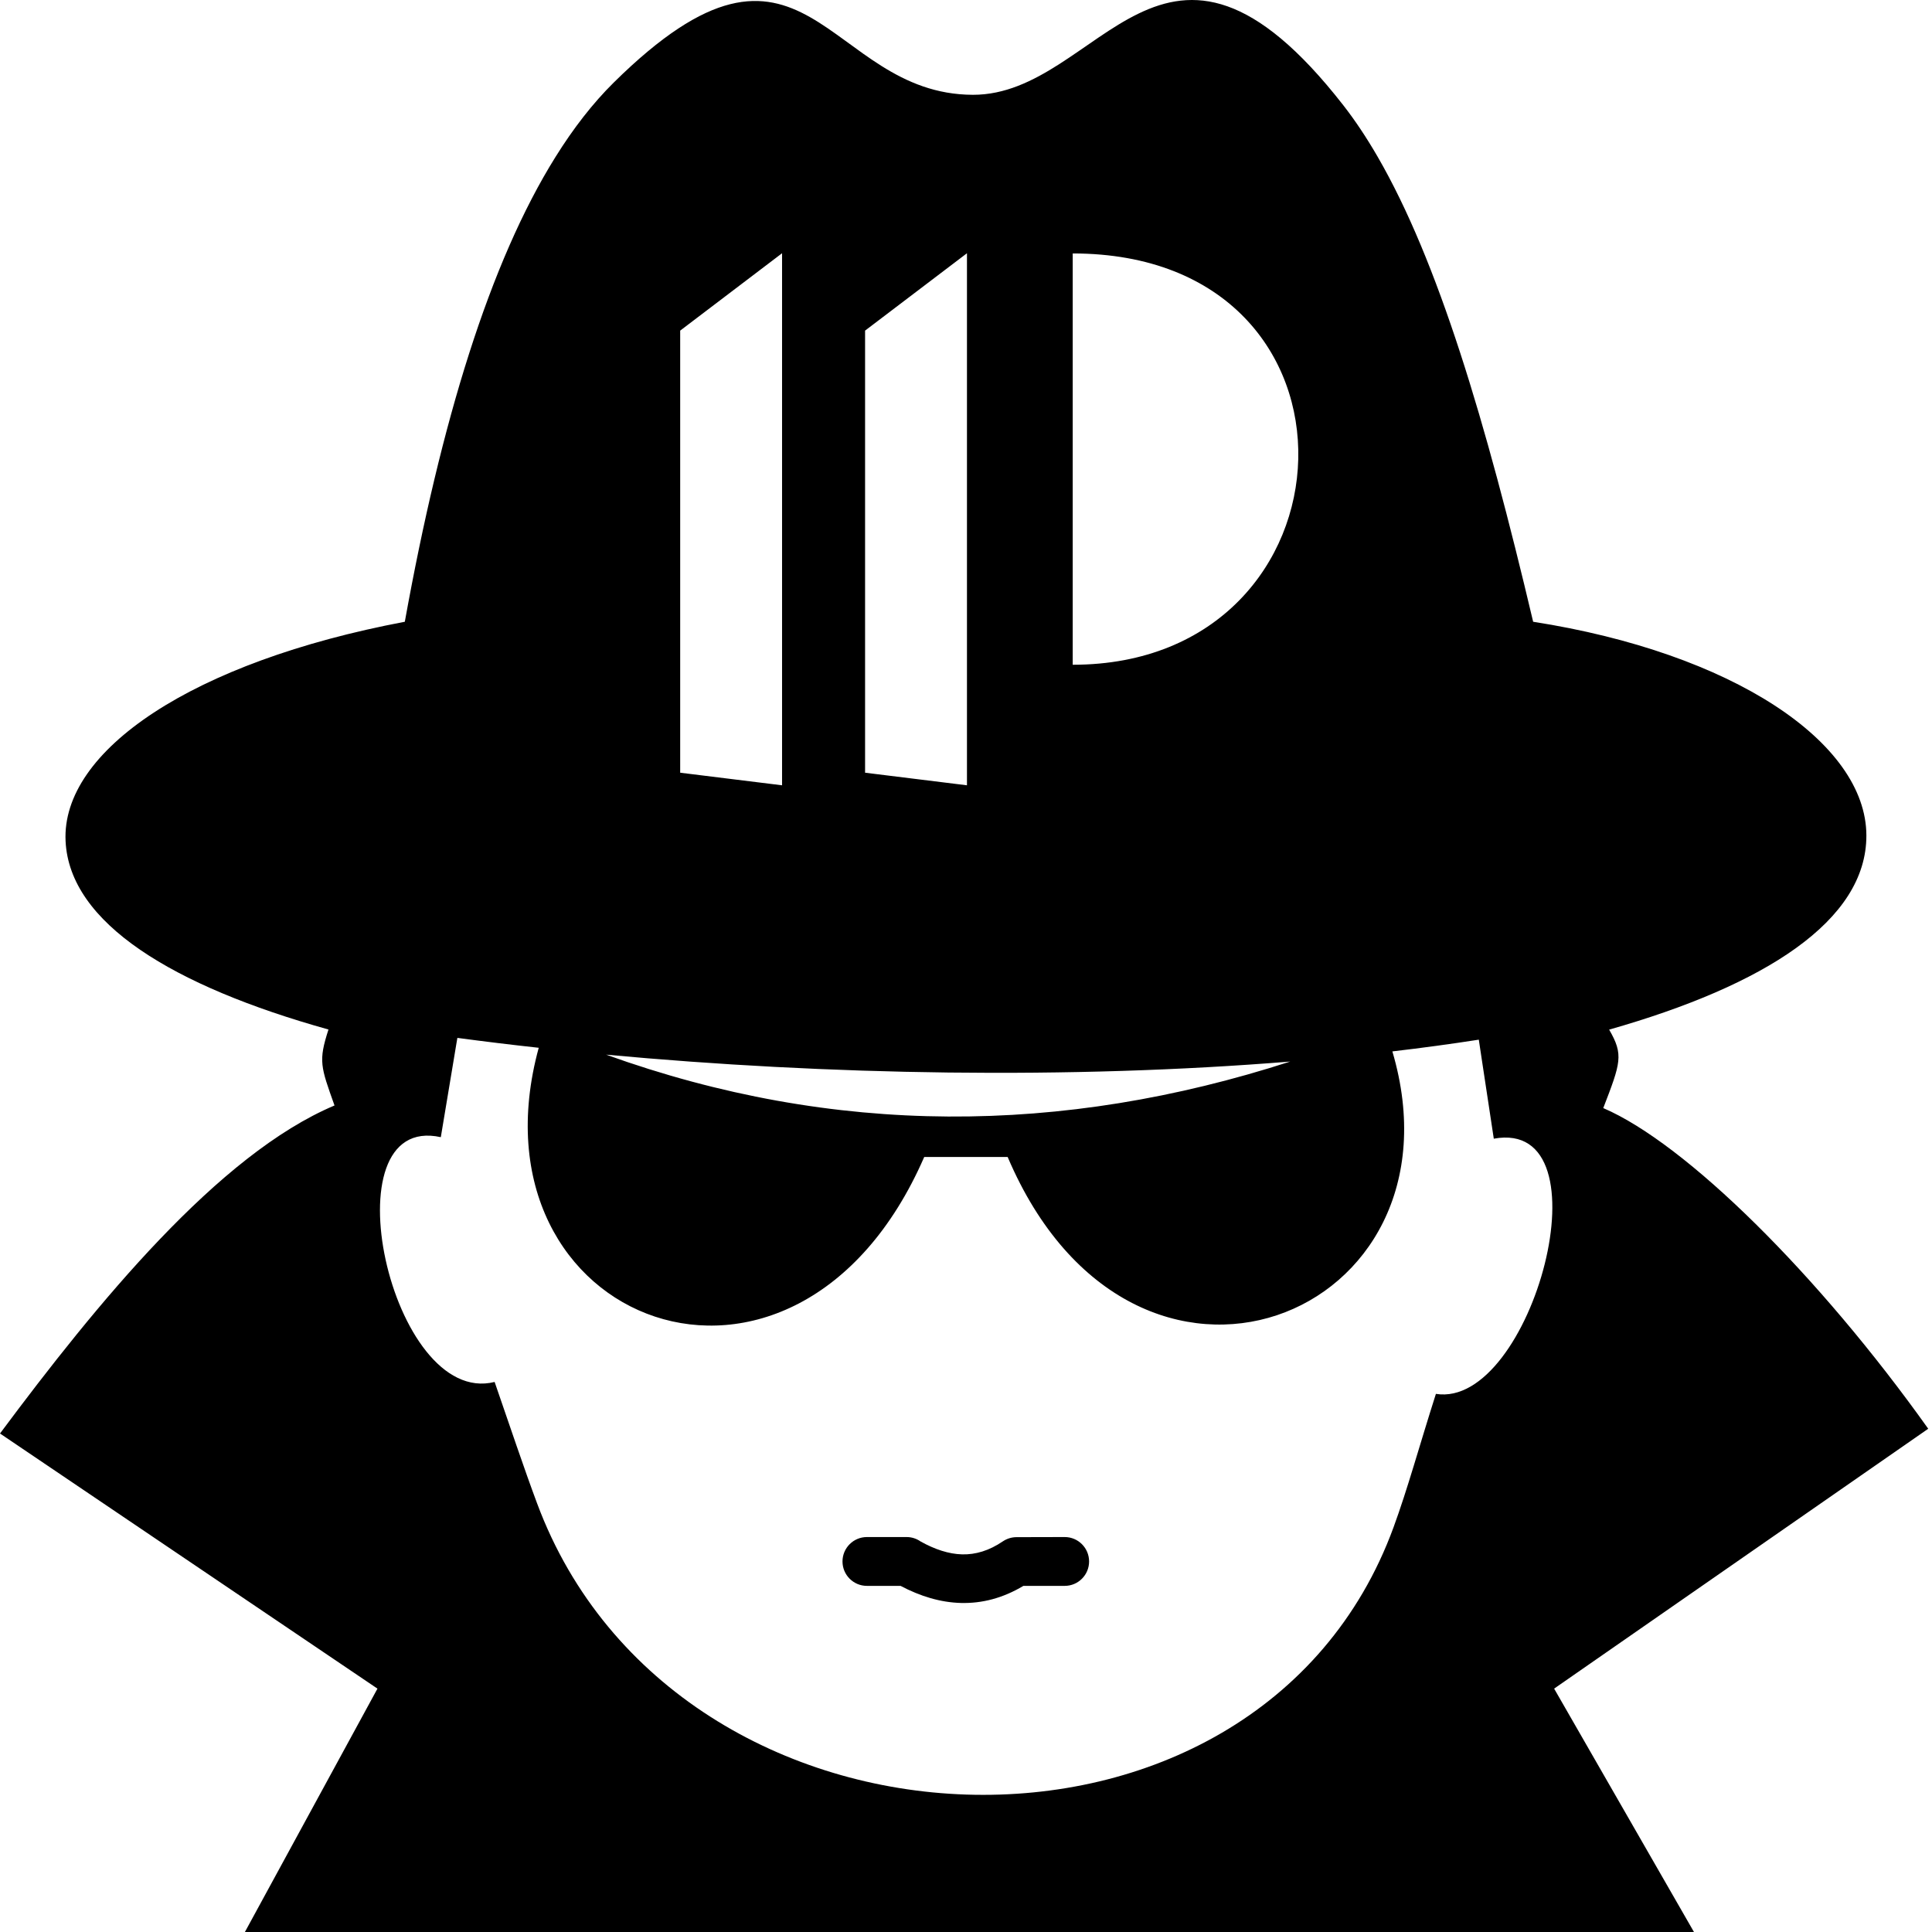
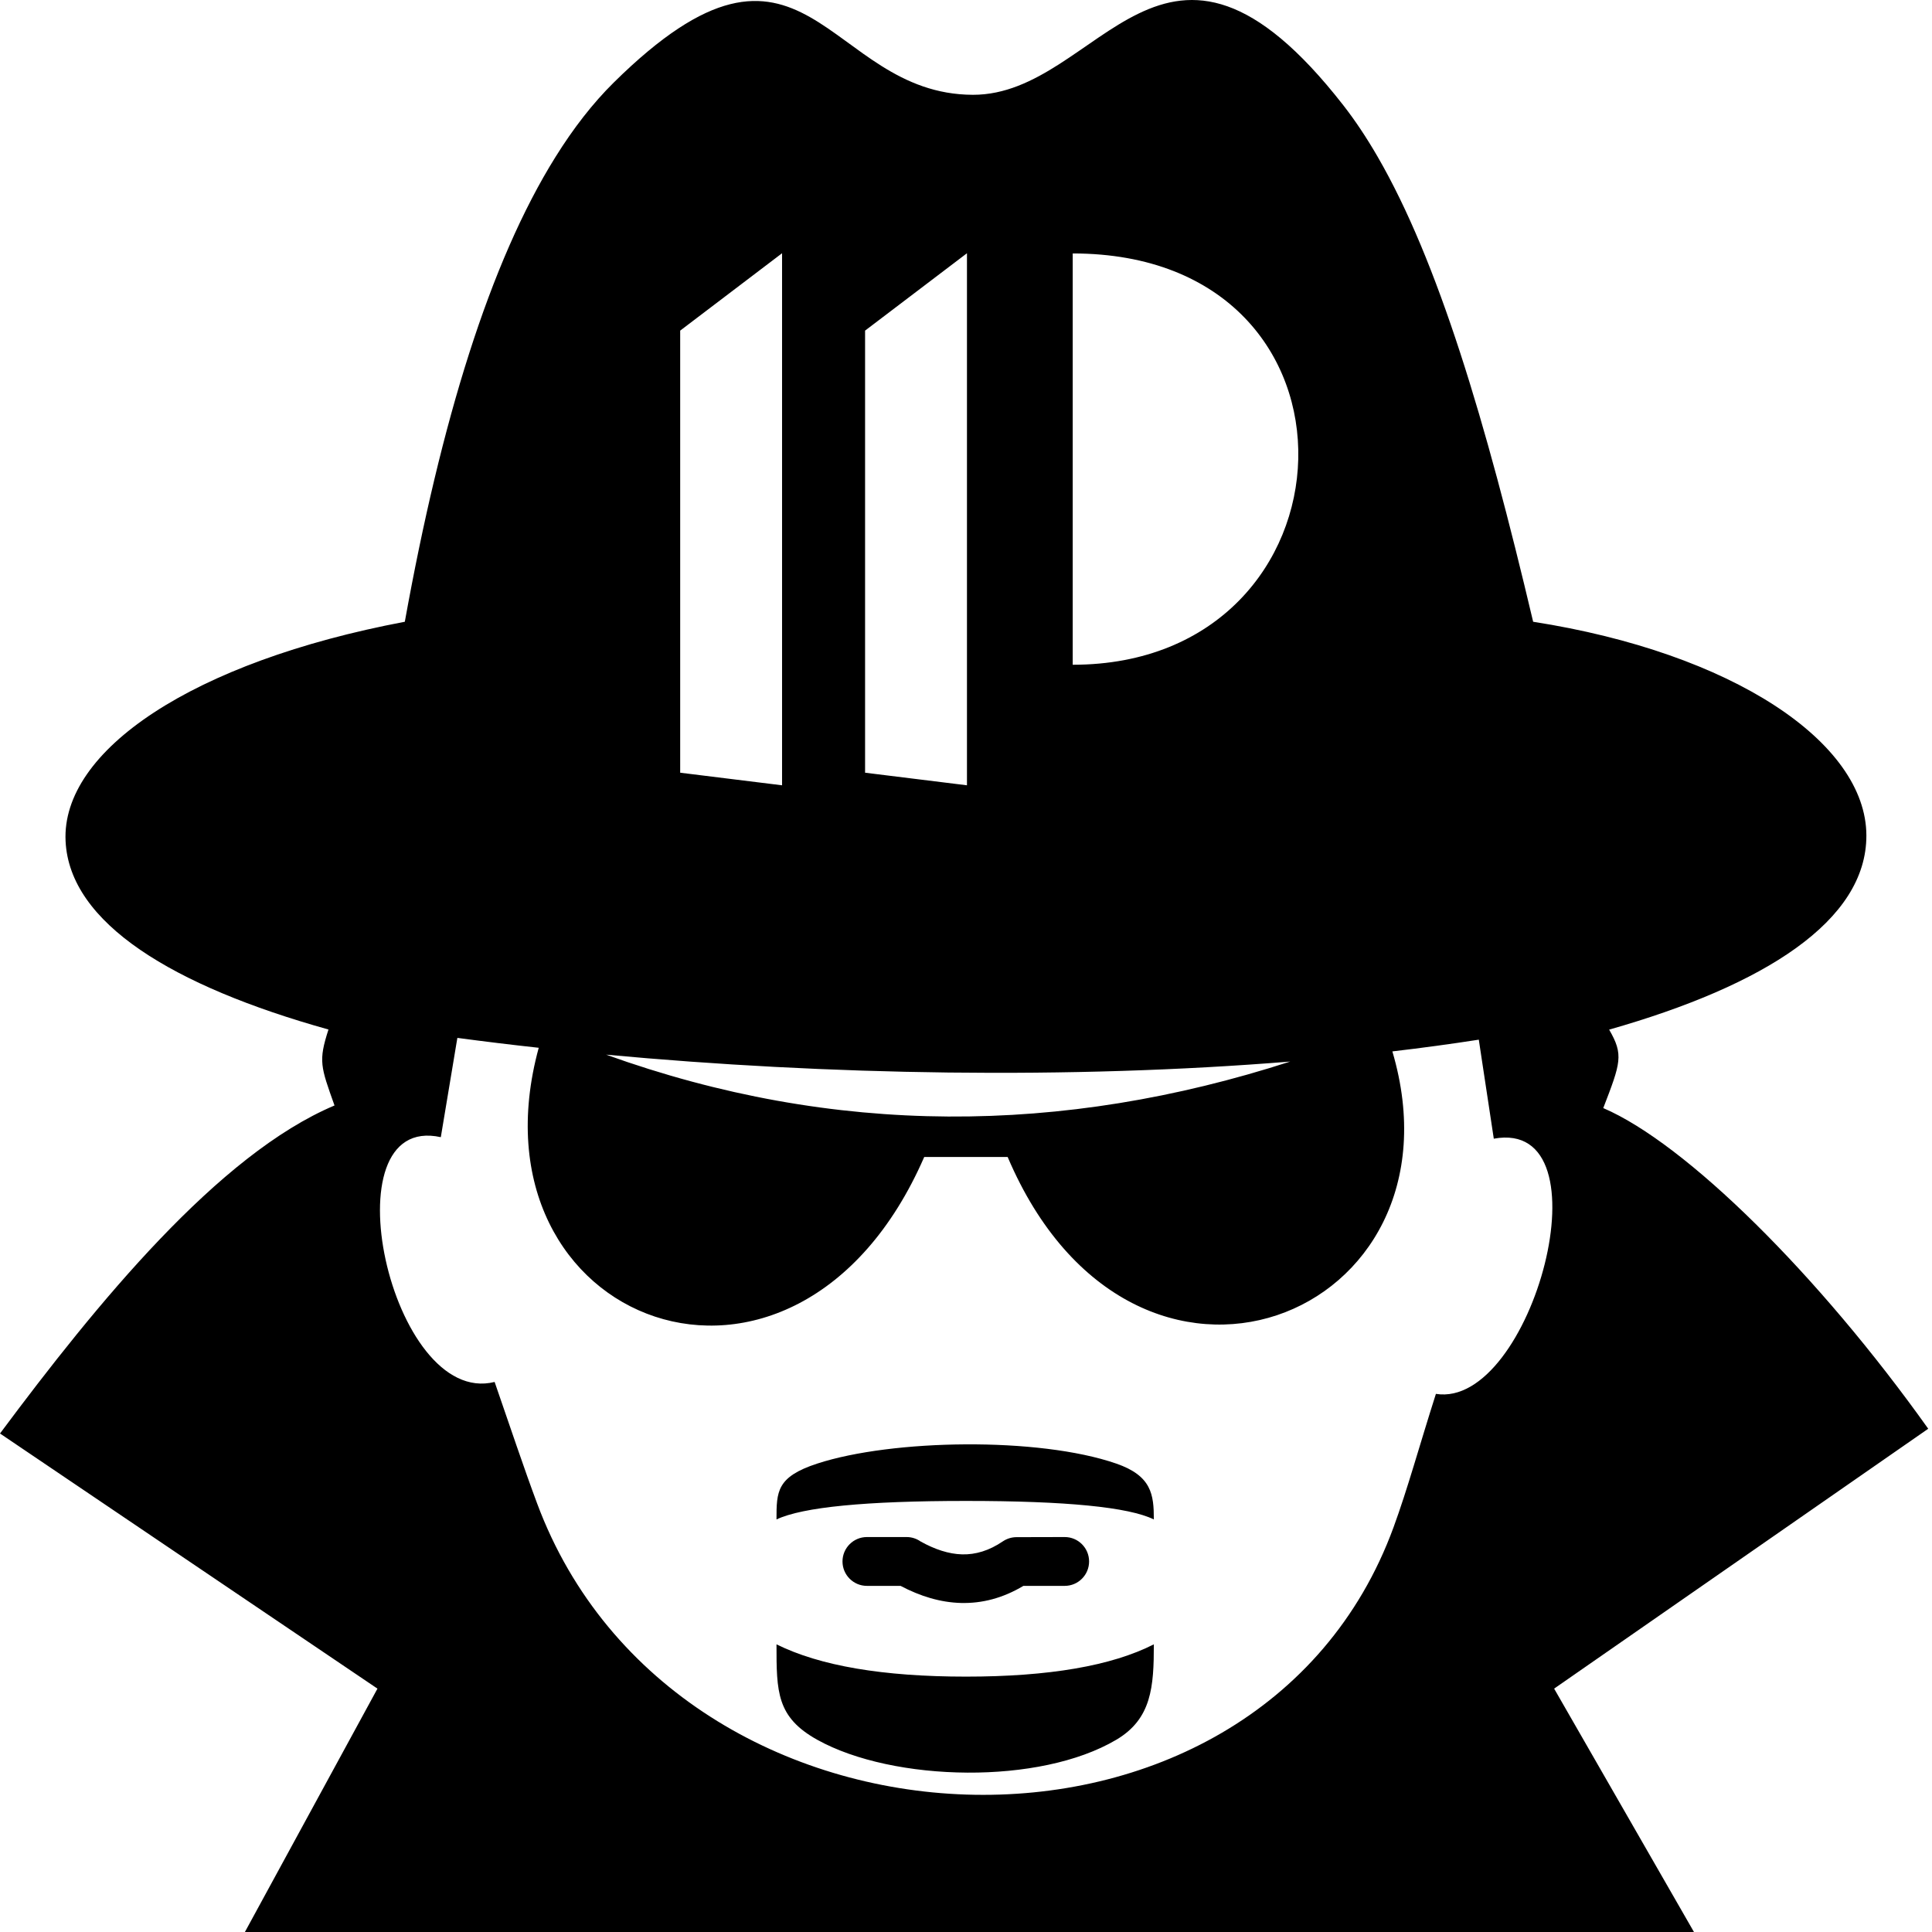
<svg xmlns="http://www.w3.org/2000/svg" width="512px" height="512px" viewBox="0 0 512 512" version="1.1">
  <g id="logo" stroke="none" stroke-width="1" fill="none" fill-rule="evenodd">
    <g id="spy-icon" fill="#000000">
-       <path d="M162.62,21.903 C157.13,27.333 151.99,33.923 147.2,41.613 C129.83,69.433 116.87,111.603 107.28,164.773 C50.98,175.413 16.22,198.913 17.38,222.913 C18.42,244.653 45.84,261.323 87.05,272.833 C84.34,281.213 84.98,282.653 88.65,292.963 C57.87,305.943 25.71,345.363 0,379.893 L100.03,447.503 L64.71,512.353 L449.12,512.353 L411.86,447.503 L511,378.633 C481.92,337.783 446.81,303.073 424.88,293.653 C429.51,281.633 430.32,279.533 426.44,272.863 C467.65,261.143 494.67,244.023 494.61,221.393 C494.55,196.713 459.11,173.013 406.3,164.773 C393.66,111.273 381.08,69.153 365.07,41.503 C362.16,36.483 359.14,31.933 355.98,27.883 C308.32,-33.237 291.62,25.193 257.84,25.123 C218.67,25.043 213.69,-28.567 162.62,21.903 Z M223.27,413.803 C223.27,410.233 226.17,407.333 229.74,407.333 L240.26,407.333 C241.64,407.333 242.92,407.773 243.96,408.503 C247.73,410.603 251.42,411.833 254.97,411.923 C258.51,412.013 262.11,410.963 265.77,408.473 C266.837,407.754 268.093,407.368 269.38,407.363 L282.16,407.333 C285.73,407.333 288.62,410.233 288.62,413.803 C288.62,417.373 285.73,420.273 282.16,420.273 L271.21,420.273 C265.75,423.543 260.23,424.943 254.67,424.803 C249.23,424.663 243.89,423.033 238.66,420.273 L229.74,420.273 C226.17,420.273 223.27,417.373 223.27,413.803 Z M160.62,279.493 C221.05,301.233 281.49,300.873 341.92,281.323 C283.47,286.073 219.13,284.943 160.62,279.493 Z M267.04,306.613 L244.93,306.613 C210.81,384.893 122.79,350.783 142.77,277.673 C135.46,276.873 128.26,275.993 121.21,275.053 L120.89,276.933 L120.3,280.493 L116.82,301.363 C86.43,294.643 103.46,373.133 131.08,366.233 C135.3,378.413 138.77,388.853 142.34,398.423 C179.15,497.253 333.22,503.233 369.29,404.783 C373.07,394.463 376.14,383.143 380.53,369.393 C405.97,373.453 426.88,296.083 395.87,301.763 L392.68,280.713 L392.13,277.063 L391.9,275.523 C384.43,276.683 376.78,277.723 368.99,278.633 C389.88,349.263 300.46,385.133 267.04,306.613 Z M284.281,176.167 L284.281,67.167 C366.548,67.167 361.401,176.167 284.281,176.167 Z M256.255,67.112 L229.255,87.617 C229.255,124.272 229.255,160.37 229.255,204.775 L256.255,208.112 C256.255,143.246 256.255,107.726 256.255,67.112 Z M207.255,67.112 L180.255,87.617 C180.255,124.272 180.255,160.37 180.255,204.775 L207.255,208.112 C207.255,143.246 207.255,107.726 207.255,67.112 Z" id="形状" />
+       <path d="M162.62,21.903 C157.13,27.333 151.99,33.923 147.2,41.613 C129.83,69.433 116.87,111.603 107.28,164.773 C50.98,175.413 16.22,198.913 17.38,222.913 C18.42,244.653 45.84,261.323 87.05,272.833 C84.34,281.213 84.98,282.653 88.65,292.963 C57.87,305.943 25.71,345.363 0,379.893 L100.03,447.503 L64.71,512.353 L449.12,512.353 L411.86,447.503 L511,378.633 C481.92,337.783 446.81,303.073 424.88,293.653 C429.51,281.633 430.32,279.533 426.44,272.863 C467.65,261.143 494.67,244.023 494.61,221.393 C494.55,196.713 459.11,173.013 406.3,164.773 C393.66,111.273 381.08,69.153 365.07,41.503 C362.16,36.483 359.14,31.933 355.98,27.883 C308.32,-33.237 291.62,25.193 257.84,25.123 C218.67,25.043 213.69,-28.567 162.62,21.903 Z M223.27,413.803 C223.27,410.233 226.17,407.333 229.74,407.333 L240.26,407.333 C241.64,407.333 242.92,407.773 243.96,408.503 C247.73,410.603 251.42,411.833 254.97,411.923 C258.51,412.013 262.11,410.963 265.77,408.473 C266.837,407.754 268.093,407.368 269.38,407.363 L282.16,407.333 C285.73,407.333 288.62,410.233 288.62,413.803 C288.62,417.373 285.73,420.273 282.16,420.273 L271.21,420.273 C265.75,423.543 260.23,424.943 254.67,424.803 C249.23,424.663 243.89,423.033 238.66,420.273 L229.74,420.273 C226.17,420.273 223.27,417.373 223.27,413.803 Z M160.62,279.493 C221.05,301.233 281.49,300.873 341.92,281.323 C283.47,286.073 219.13,284.943 160.62,279.493 Z M267.04,306.613 L244.93,306.613 C210.81,384.893 122.79,350.783 142.77,277.673 C135.46,276.873 128.26,275.993 121.21,275.053 L120.89,276.933 L120.3,280.493 L116.82,301.363 C86.43,294.643 103.46,373.133 131.08,366.233 C135.3,378.413 138.77,388.853 142.34,398.423 C179.15,497.253 333.22,503.233 369.29,404.783 C373.07,394.463 376.14,383.143 380.53,369.393 C405.97,373.453 426.88,296.083 395.87,301.763 L392.68,280.713 L392.13,277.063 L391.9,275.523 C384.43,276.683 376.78,277.723 368.99,278.633 C389.88,349.263 300.46,385.133 267.04,306.613 Z M284.281,176.167 L284.281,67.167 C366.548,67.167 361.401,176.167 284.281,176.167 Z M205.78,402.667 C212.716,399.398 229.456,397.763 256,397.763 C282.544,397.763 299.138,399.398 305.781,402.667 C305.781,396.08 305.205,391.108 295.816,387.862 C275.226,380.742 236.394,381.402 216.588,387.862 C205.801,391.38 205.78,395.292 205.78,402.667 Z M205.78,435.767 C217.287,441.471 234.027,444.323 256,444.323 C277.973,444.323 294.566,441.471 305.781,435.767 C305.781,447.019 305.205,455.515 295.816,461.061 C285.632,467.078 270.986,469.842 256.386,469.765 C241.468,469.686 226.598,466.639 216.588,461.061 C205.801,455.051 205.78,448.366 205.78,435.767 Z M256.255,67.112 L229.255,87.617 C229.255,124.272 229.255,160.37 229.255,204.775 L256.255,208.112 C256.255,143.246 256.255,107.726 256.255,67.112 Z M207.255,67.112 L180.255,87.617 C180.255,124.272 180.255,160.37 180.255,204.775 L207.255,208.112 C207.255,143.246 207.255,107.726 207.255,67.112 Z" id="形状" />
    </g>
  </g>
</svg>
